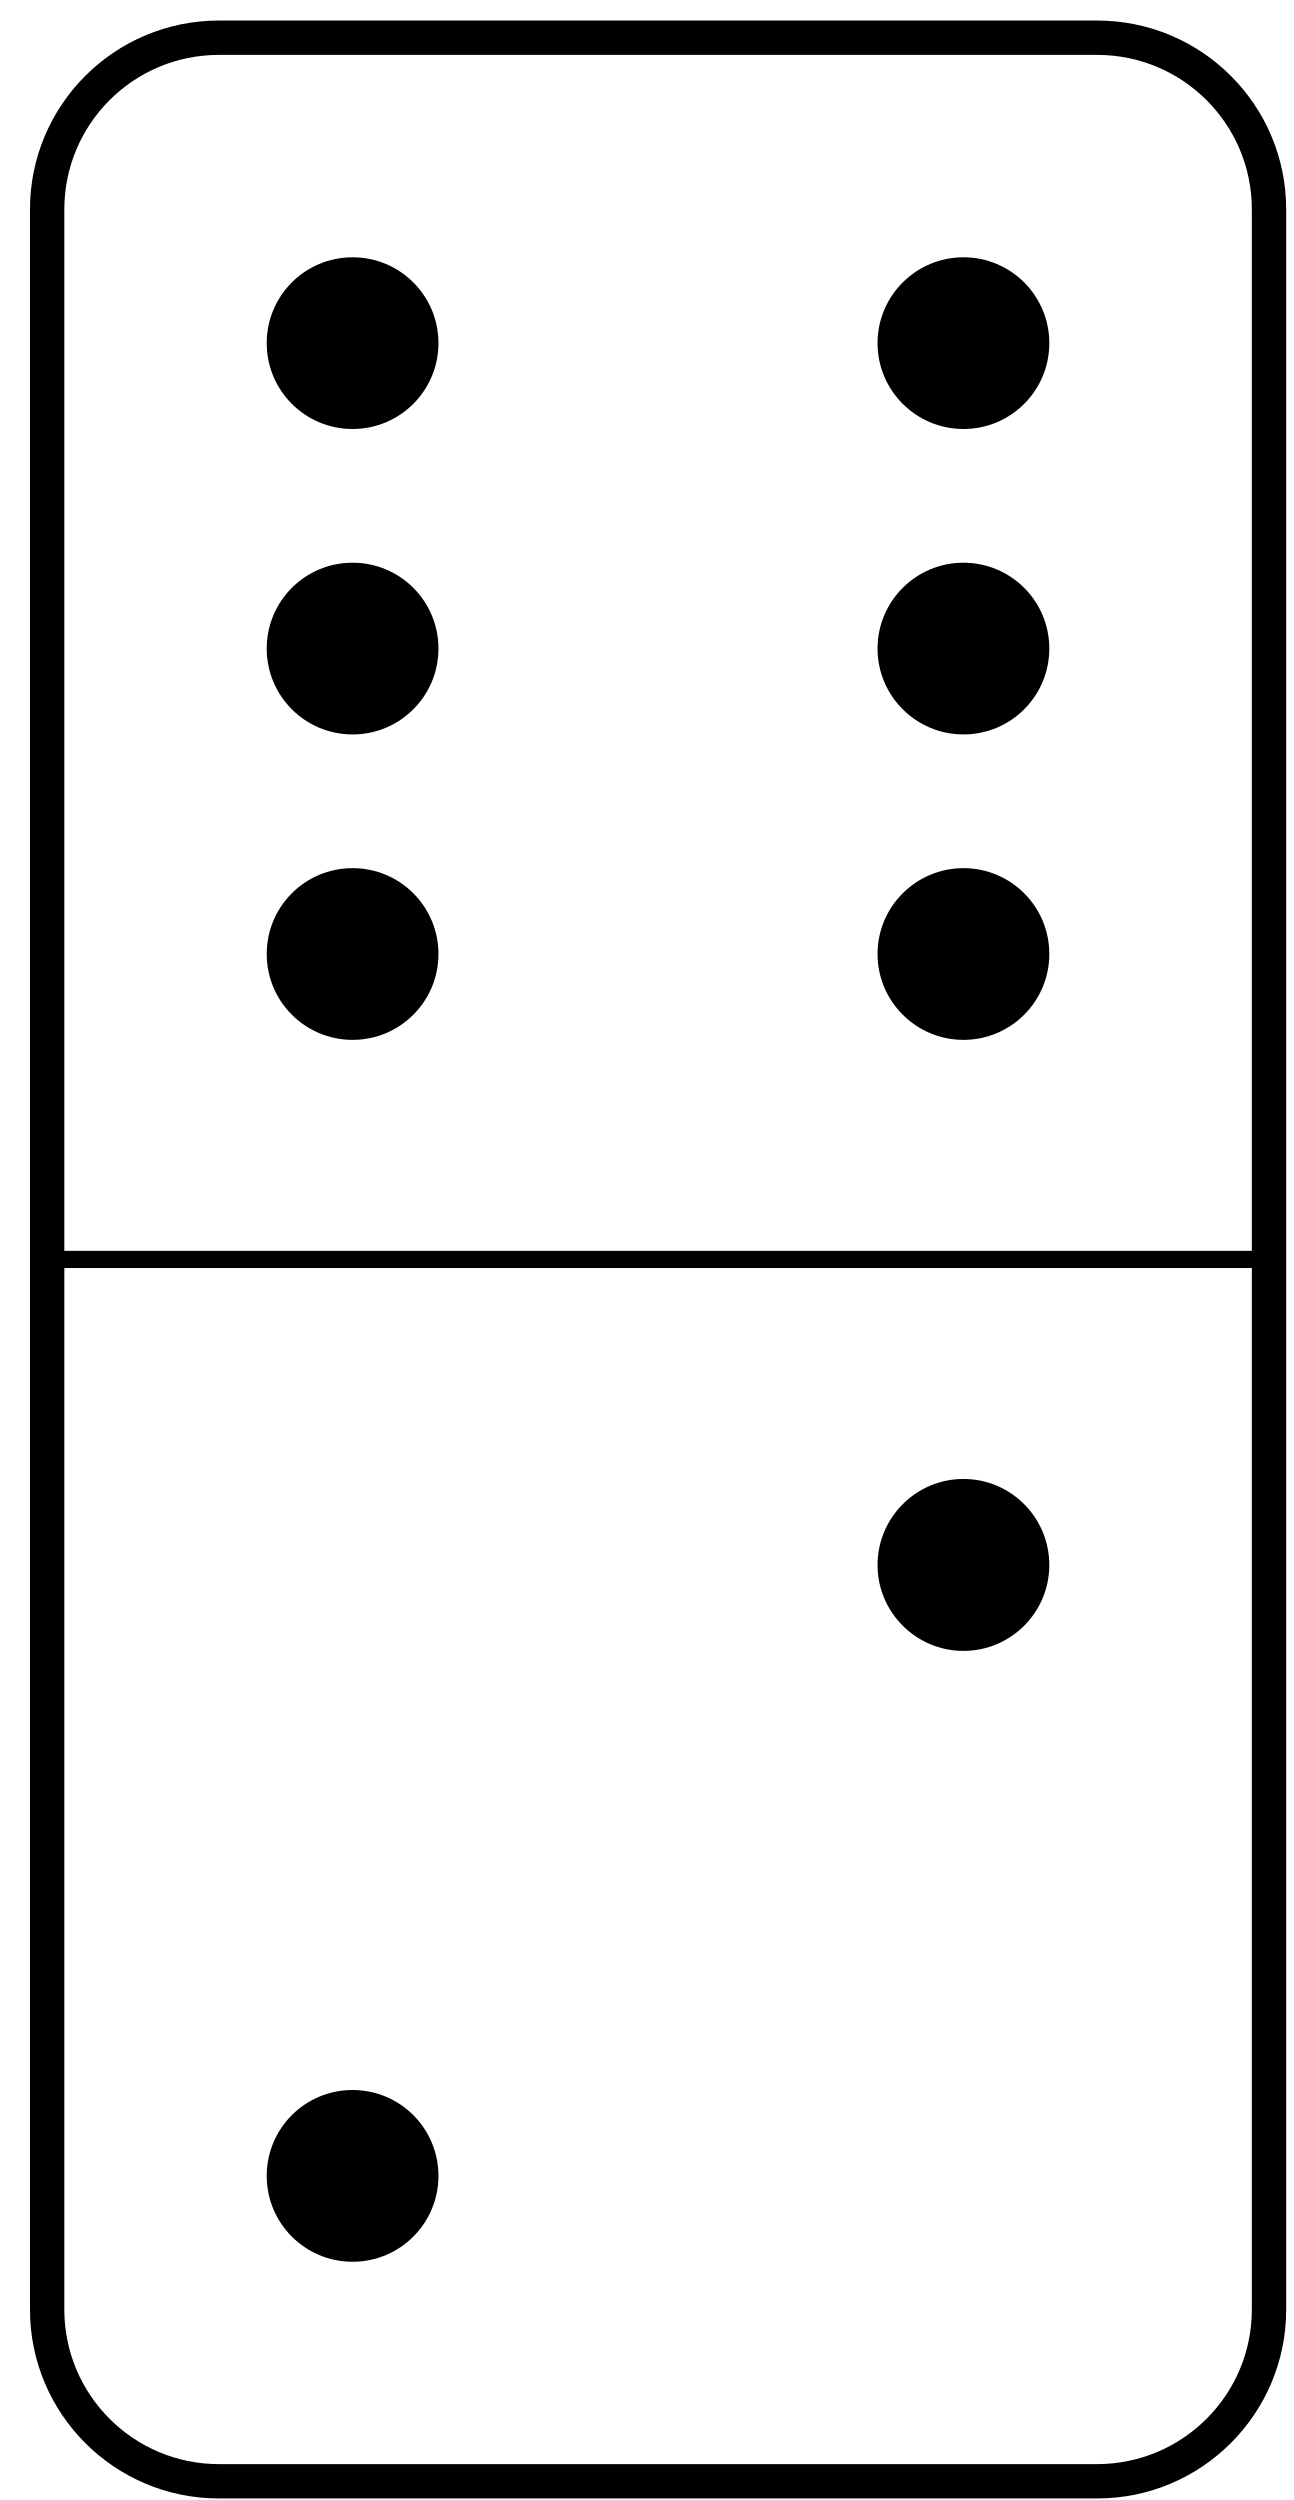
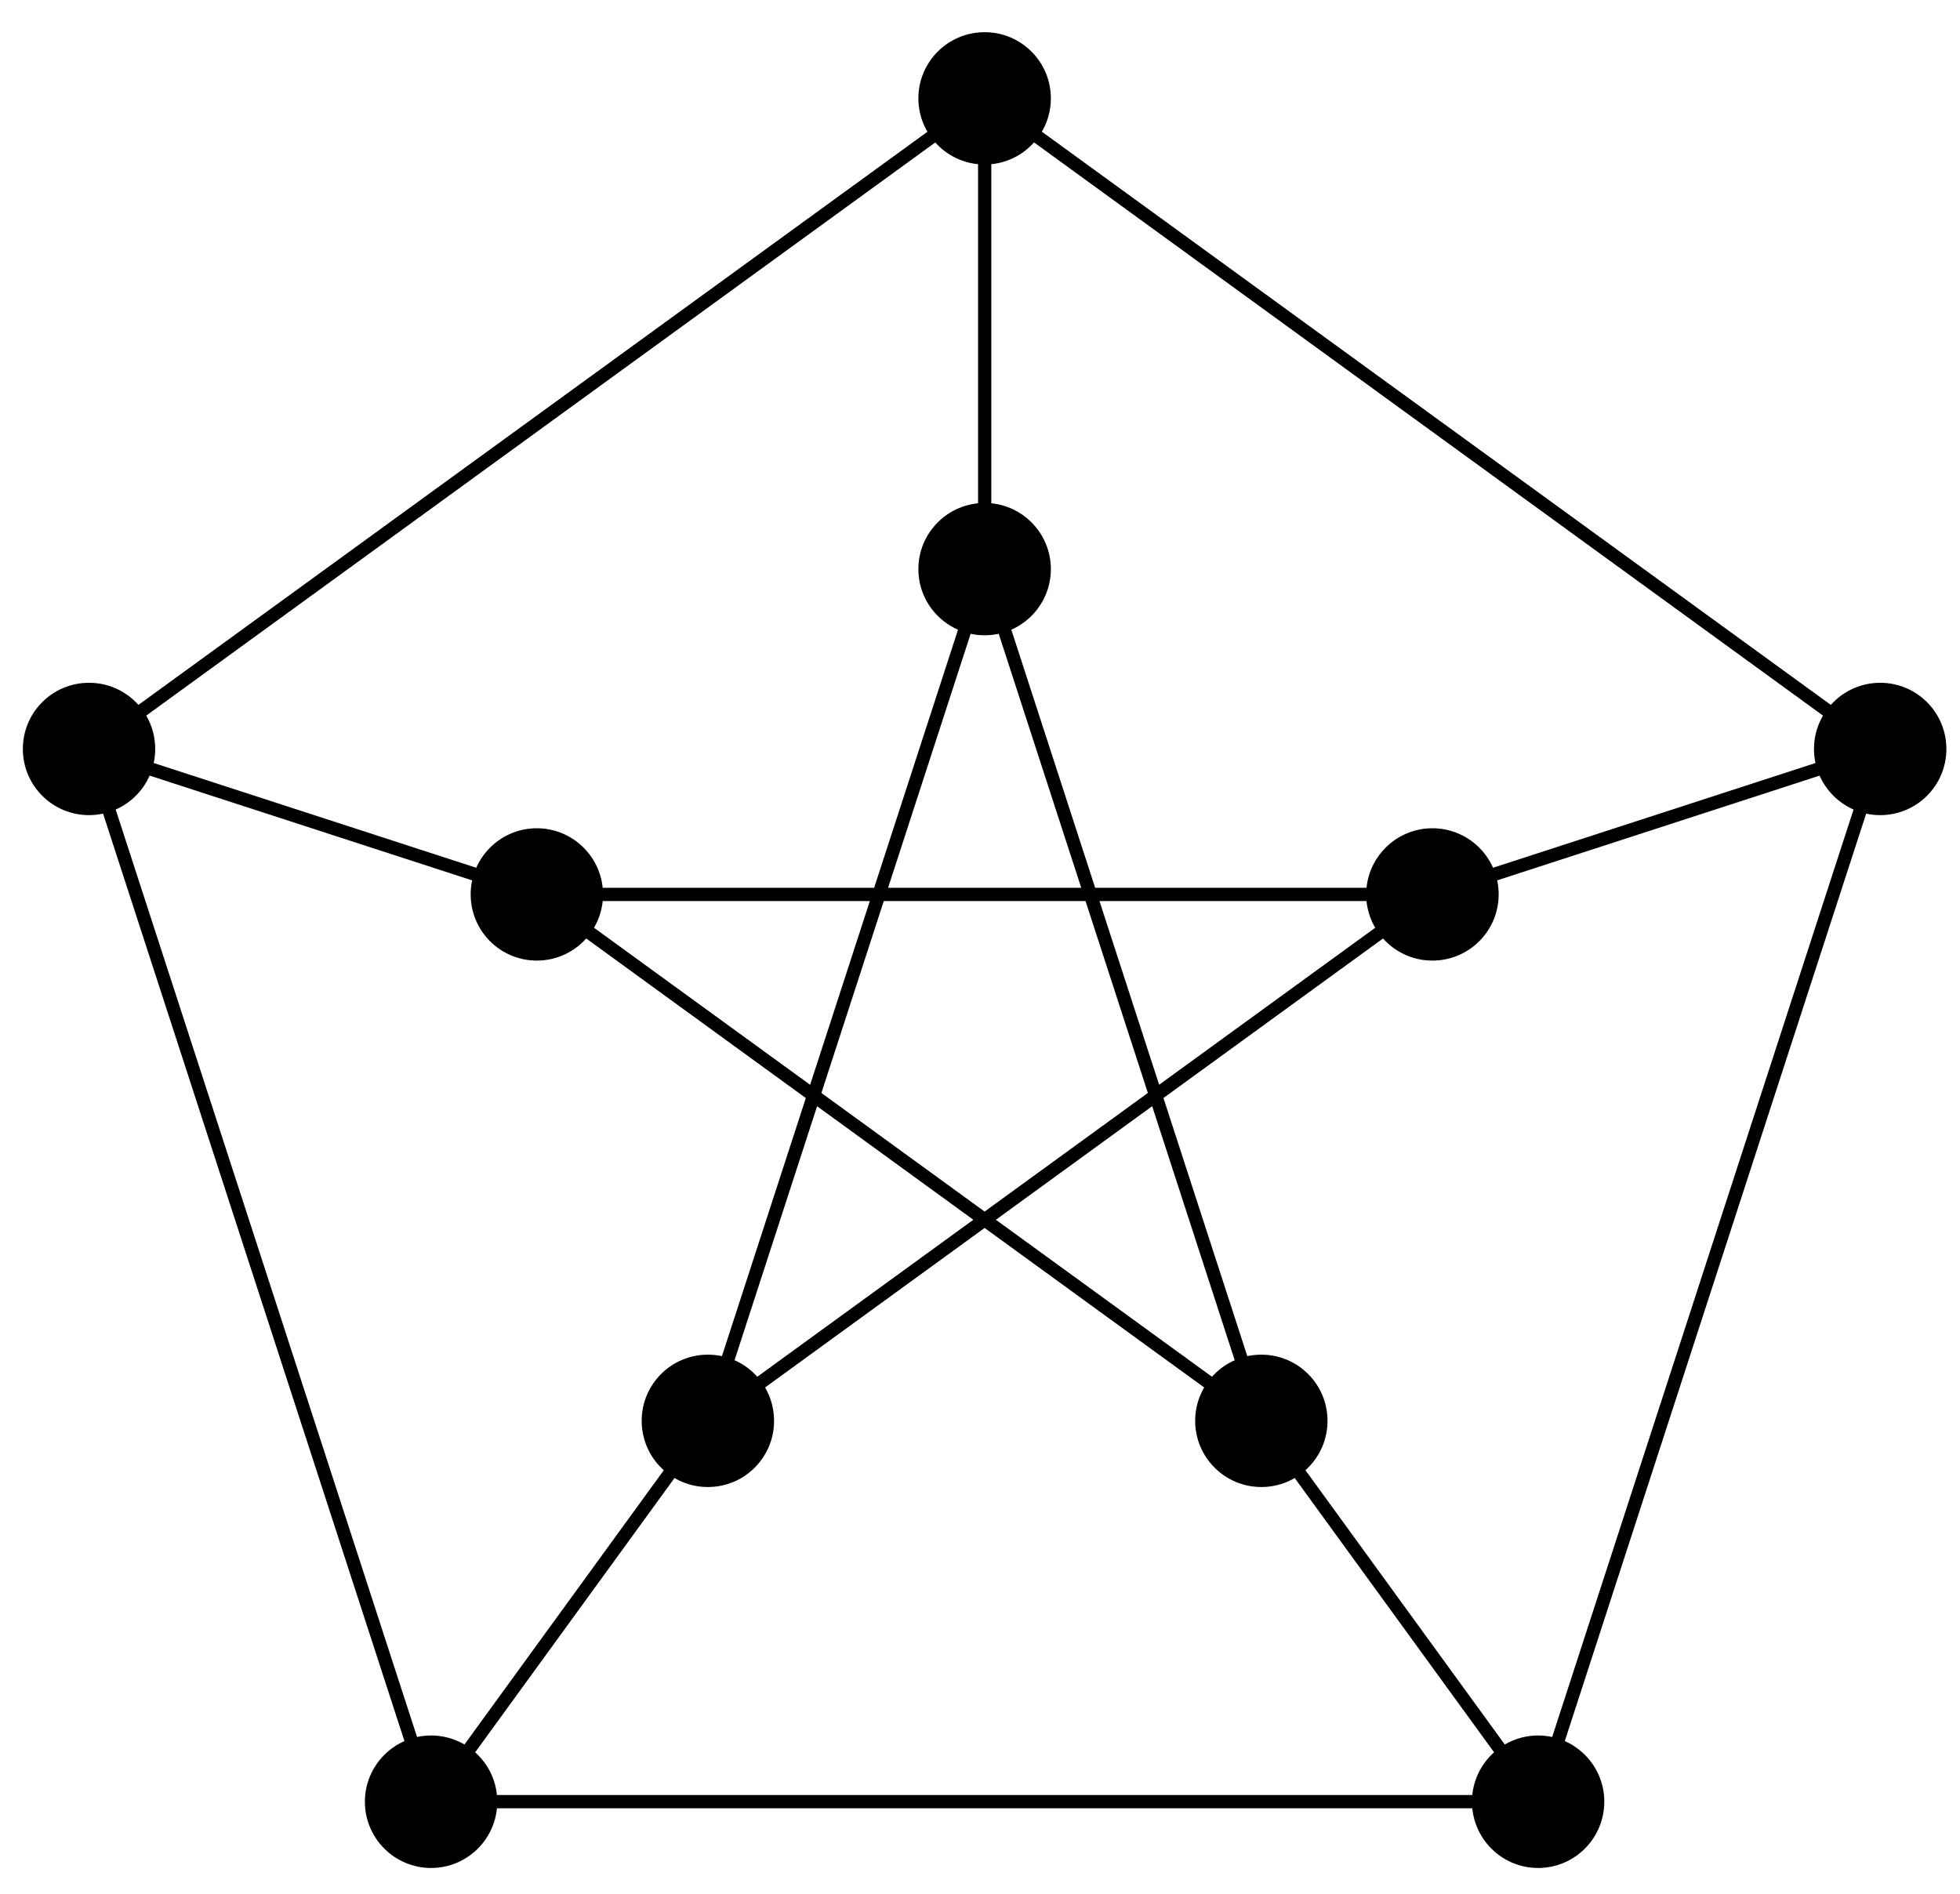
- <svg xmlns="http://www.w3.org/2000/svg" width="30pt" height="58pt" viewBox="0 0 30 58" version="1.1">
+ <svg xmlns="http://www.w3.org/2000/svg" width="59pt" height="57pt" viewBox="0 0 59 57" version="1.1">
  <g id="surface1">
-     <path style="fill:none;stroke-width:0.797;stroke-linecap:butt;stroke-linejoin:miter;stroke:rgb(0%,0%,0%);stroke-opacity:1;stroke-miterlimit:10;" d="M 0.001 3.985 L 0.001 52.708 C 0.001 54.911 1.786 56.692 3.985 56.692 L 24.36 56.692 C 26.563 56.692 28.348 54.911 28.348 52.708 L 28.348 3.985 C 28.348 1.786 26.563 0.001 24.36 0.001 L 3.985 0.001 C 1.786 0.001 0.001 1.786 0.001 3.985 Z M 0.001 3.985 " transform="matrix(1,0,0,-1,1.093,57.567)" />
-     <path style="fill:none;stroke-width:0.399;stroke-linecap:butt;stroke-linejoin:miter;stroke:rgb(0%,0%,0%);stroke-opacity:1;stroke-miterlimit:10;" d="M 0.001 28.348 L 28.348 28.348 " transform="matrix(1,0,0,-1,1.093,57.567)" />
-     <path style=" stroke:none;fill-rule:nonzero;fill:rgb(0%,0%,0%);fill-opacity:1;" d="M 10.172 50.48 C 10.172 49.379 9.281 48.488 8.18 48.488 C 7.078 48.488 6.188 49.379 6.188 50.48 C 6.188 51.582 7.078 52.473 8.18 52.473 C 9.281 52.473 10.172 51.582 10.172 50.48 Z M 10.172 50.48 " />
-     <path style=" stroke:none;fill-rule:nonzero;fill:rgb(0%,0%,0%);fill-opacity:1;" d="M 24.344 36.309 C 24.344 35.207 23.453 34.312 22.352 34.312 C 21.254 34.312 20.359 35.207 20.359 36.309 C 20.359 37.406 21.254 38.301 22.352 38.301 C 23.453 38.301 24.344 37.406 24.344 36.309 Z M 24.344 36.309 " />
-     <path style=" stroke:none;fill-rule:nonzero;fill:rgb(0%,0%,0%);fill-opacity:1;" d="M 10.172 15.047 C 10.172 13.945 9.281 13.055 8.18 13.055 C 7.078 13.055 6.188 13.945 6.188 15.047 C 6.188 16.148 7.078 17.039 8.18 17.039 C 9.281 17.039 10.172 16.148 10.172 15.047 Z M 10.172 15.047 " />
-     <path style=" stroke:none;fill-rule:nonzero;fill:rgb(0%,0%,0%);fill-opacity:1;" d="M 24.344 15.047 C 24.344 13.945 23.453 13.055 22.352 13.055 C 21.254 13.055 20.359 13.945 20.359 15.047 C 20.359 16.148 21.254 17.039 22.352 17.039 C 23.453 17.039 24.344 16.148 24.344 15.047 Z M 24.344 15.047 " />
-     <path style=" stroke:none;fill-rule:nonzero;fill:rgb(0%,0%,0%);fill-opacity:1;" d="M 10.172 22.133 C 10.172 21.031 9.281 20.141 8.18 20.141 C 7.078 20.141 6.188 21.031 6.188 22.133 C 6.188 23.234 7.078 24.125 8.18 24.125 C 9.281 24.125 10.172 23.234 10.172 22.133 Z M 10.172 22.133 " />
-     <path style=" stroke:none;fill-rule:nonzero;fill:rgb(0%,0%,0%);fill-opacity:1;" d="M 10.172 7.961 C 10.172 6.859 9.281 5.969 8.18 5.969 C 7.078 5.969 6.188 6.859 6.188 7.961 C 6.188 9.062 7.078 9.953 8.18 9.953 C 9.281 9.953 10.172 9.062 10.172 7.961 Z M 10.172 7.961 " />
-     <path style=" stroke:none;fill-rule:nonzero;fill:rgb(0%,0%,0%);fill-opacity:1;" d="M 24.344 22.133 C 24.344 21.031 23.453 20.141 22.352 20.141 C 21.254 20.141 20.359 21.031 20.359 22.133 C 20.359 23.234 21.254 24.125 22.352 24.125 C 23.453 24.125 24.344 23.234 24.344 22.133 Z M 24.344 22.133 " />
-     <path style=" stroke:none;fill-rule:nonzero;fill:rgb(0%,0%,0%);fill-opacity:1;" d="M 24.344 7.961 C 24.344 6.859 23.453 5.969 22.352 5.969 C 21.254 5.969 20.359 6.859 20.359 7.961 C 20.359 9.062 21.254 9.953 22.352 9.953 C 23.453 9.953 24.344 9.062 24.344 7.961 Z M 24.344 7.961 " />
+     <path style="fill:none;stroke-width:0.399;stroke-linecap:butt;stroke-linejoin:miter;stroke:rgb(0%,0%,0%);stroke-opacity:1;stroke-miterlimit:10;" d="M 26.959 8.76 L 0.002 28.346 L -26.959 8.76 L -16.662 -22.931 L 16.662 -22.931 Z M 26.959 8.76 " transform="matrix(1,0,0,-1,29.639,31.307)" />
+     <path style="fill:none;stroke-width:0.399;stroke-linecap:butt;stroke-linejoin:miter;stroke:rgb(0%,0%,0%);stroke-opacity:1;stroke-miterlimit:10;" d="M 13.478 4.381 L -13.479 4.381 L 8.33 -11.466 L 0.002 14.174 L -8.33 -11.466 Z M 13.478 4.381 " transform="matrix(1,0,0,-1,29.639,31.307)" />
+     <path style="fill:none;stroke-width:0.399;stroke-linecap:butt;stroke-linejoin:miter;stroke:rgb(0%,0%,0%);stroke-opacity:1;stroke-miterlimit:10;" d="M 13.478 4.381 L 26.959 8.76 " transform="matrix(1,0,0,-1,29.639,31.307)" />
+     <path style=" stroke:none;fill-rule:nonzero;fill:rgb(0%,0%,0%);fill-opacity:1;" d="M 45.113 26.926 C 45.113 25.828 44.219 24.934 43.117 24.934 C 42.02 24.934 41.125 25.828 41.125 26.926 C 41.125 28.027 42.02 28.918 43.117 28.918 C 44.219 28.918 45.113 28.027 45.113 26.926 Z M 45.113 26.926 " />
+     <path style=" stroke:none;fill-rule:nonzero;fill:rgb(0%,0%,0%);fill-opacity:1;" d="M 58.59 22.547 C 58.59 21.445 57.699 20.555 56.598 20.555 C 55.5 20.555 54.605 21.445 54.605 22.547 C 54.605 23.648 55.5 24.539 56.598 24.539 C 57.699 24.539 58.59 23.648 58.59 22.547 Z M 58.59 22.547 " />
+     <path style="fill:none;stroke-width:0.399;stroke-linecap:butt;stroke-linejoin:miter;stroke:rgb(0%,0%,0%);stroke-opacity:1;stroke-miterlimit:10;" d="M 0.002 14.174 L 0.002 28.346 " transform="matrix(1,0,0,-1,29.639,31.307)" />
+     <path style=" stroke:none;fill-rule:nonzero;fill:rgb(0%,0%,0%);fill-opacity:1;" d="M 31.633 17.133 C 31.633 16.031 30.738 15.141 29.641 15.141 C 28.539 15.141 27.645 16.031 27.645 17.133 C 27.645 18.234 28.539 19.125 29.641 19.125 C 30.738 19.125 31.633 18.234 31.633 17.133 Z M 31.633 17.133 " />
+     <path style=" stroke:none;fill-rule:nonzero;fill:rgb(0%,0%,0%);fill-opacity:1;" d="M 31.633 2.961 C 31.633 1.859 30.738 0.969 29.641 0.969 C 28.539 0.969 27.645 1.859 27.645 2.961 C 27.645 4.062 28.539 4.953 29.641 4.953 C 30.738 4.953 31.633 4.062 31.633 2.961 Z M 31.633 2.961 " />
+     <path style="fill:none;stroke-width:0.399;stroke-linecap:butt;stroke-linejoin:miter;stroke:rgb(0%,0%,0%);stroke-opacity:1;stroke-miterlimit:10;" d="M -13.479 4.381 L -26.959 8.76 " transform="matrix(1,0,0,-1,29.639,31.307)" />
+     <path style=" stroke:none;fill-rule:nonzero;fill:rgb(0%,0%,0%);fill-opacity:1;" d="M 18.152 26.926 C 18.152 25.828 17.258 24.934 16.16 24.934 C 15.059 24.934 14.168 25.828 14.168 26.926 C 14.168 28.027 15.059 28.918 16.16 28.918 C 17.258 28.918 18.152 28.027 18.152 26.926 Z M 18.152 26.926 " />
+     <path style=" stroke:none;fill-rule:nonzero;fill:rgb(0%,0%,0%);fill-opacity:1;" d="M 4.672 22.547 C 4.672 21.445 3.781 20.555 2.68 20.555 C 1.578 20.555 0.688 21.445 0.688 22.547 C 0.688 23.648 1.578 24.539 2.68 24.539 C 3.781 24.539 4.672 23.648 4.672 22.547 Z M 4.672 22.547 " />
+     <path style="fill:none;stroke-width:0.399;stroke-linecap:butt;stroke-linejoin:miter;stroke:rgb(0%,0%,0%);stroke-opacity:1;stroke-miterlimit:10;" d="M -8.33 -11.466 L -16.662 -22.931 " transform="matrix(1,0,0,-1,29.639,31.307)" />
+     <path style=" stroke:none;fill-rule:nonzero;fill:rgb(0%,0%,0%);fill-opacity:1;" d="M 23.301 42.773 C 23.301 41.672 22.41 40.781 21.309 40.781 C 20.207 40.781 19.316 41.672 19.316 42.773 C 19.316 43.875 20.207 44.766 21.309 44.766 C 22.41 44.766 23.301 43.875 23.301 42.773 Z M 23.301 42.773 " />
+     <path style=" stroke:none;fill-rule:nonzero;fill:rgb(0%,0%,0%);fill-opacity:1;" d="M 14.969 54.238 C 14.969 53.141 14.078 52.246 12.977 52.246 C 11.875 52.246 10.984 53.141 10.984 54.238 C 10.984 55.34 11.875 56.234 12.977 56.234 C 14.078 56.234 14.969 55.34 14.969 54.238 Z M 14.969 54.238 " />
+     <path style="fill:none;stroke-width:0.399;stroke-linecap:butt;stroke-linejoin:miter;stroke:rgb(0%,0%,0%);stroke-opacity:1;stroke-miterlimit:10;" d="M 8.33 -11.466 L 16.662 -22.931 " transform="matrix(1,0,0,-1,29.639,31.307)" />
+     <path style=" stroke:none;fill-rule:nonzero;fill:rgb(0%,0%,0%);fill-opacity:1;" d="M 39.961 42.773 C 39.961 41.672 39.07 40.781 37.969 40.781 C 36.871 40.781 35.977 41.672 35.977 42.773 C 35.977 43.875 36.871 44.766 37.969 44.766 C 39.07 44.766 39.961 43.875 39.961 42.773 Z M 39.961 42.773 " />
+     <path style=" stroke:none;fill-rule:nonzero;fill:rgb(0%,0%,0%);fill-opacity:1;" d="M 48.293 54.238 C 48.293 53.141 47.402 52.246 46.301 52.246 C 45.199 52.246 44.309 53.141 44.309 54.238 C 44.309 55.34 45.199 56.234 46.301 56.234 C 47.402 56.234 48.293 55.34 48.293 54.238 Z M 48.293 54.238 " />
  </g>
</svg>
